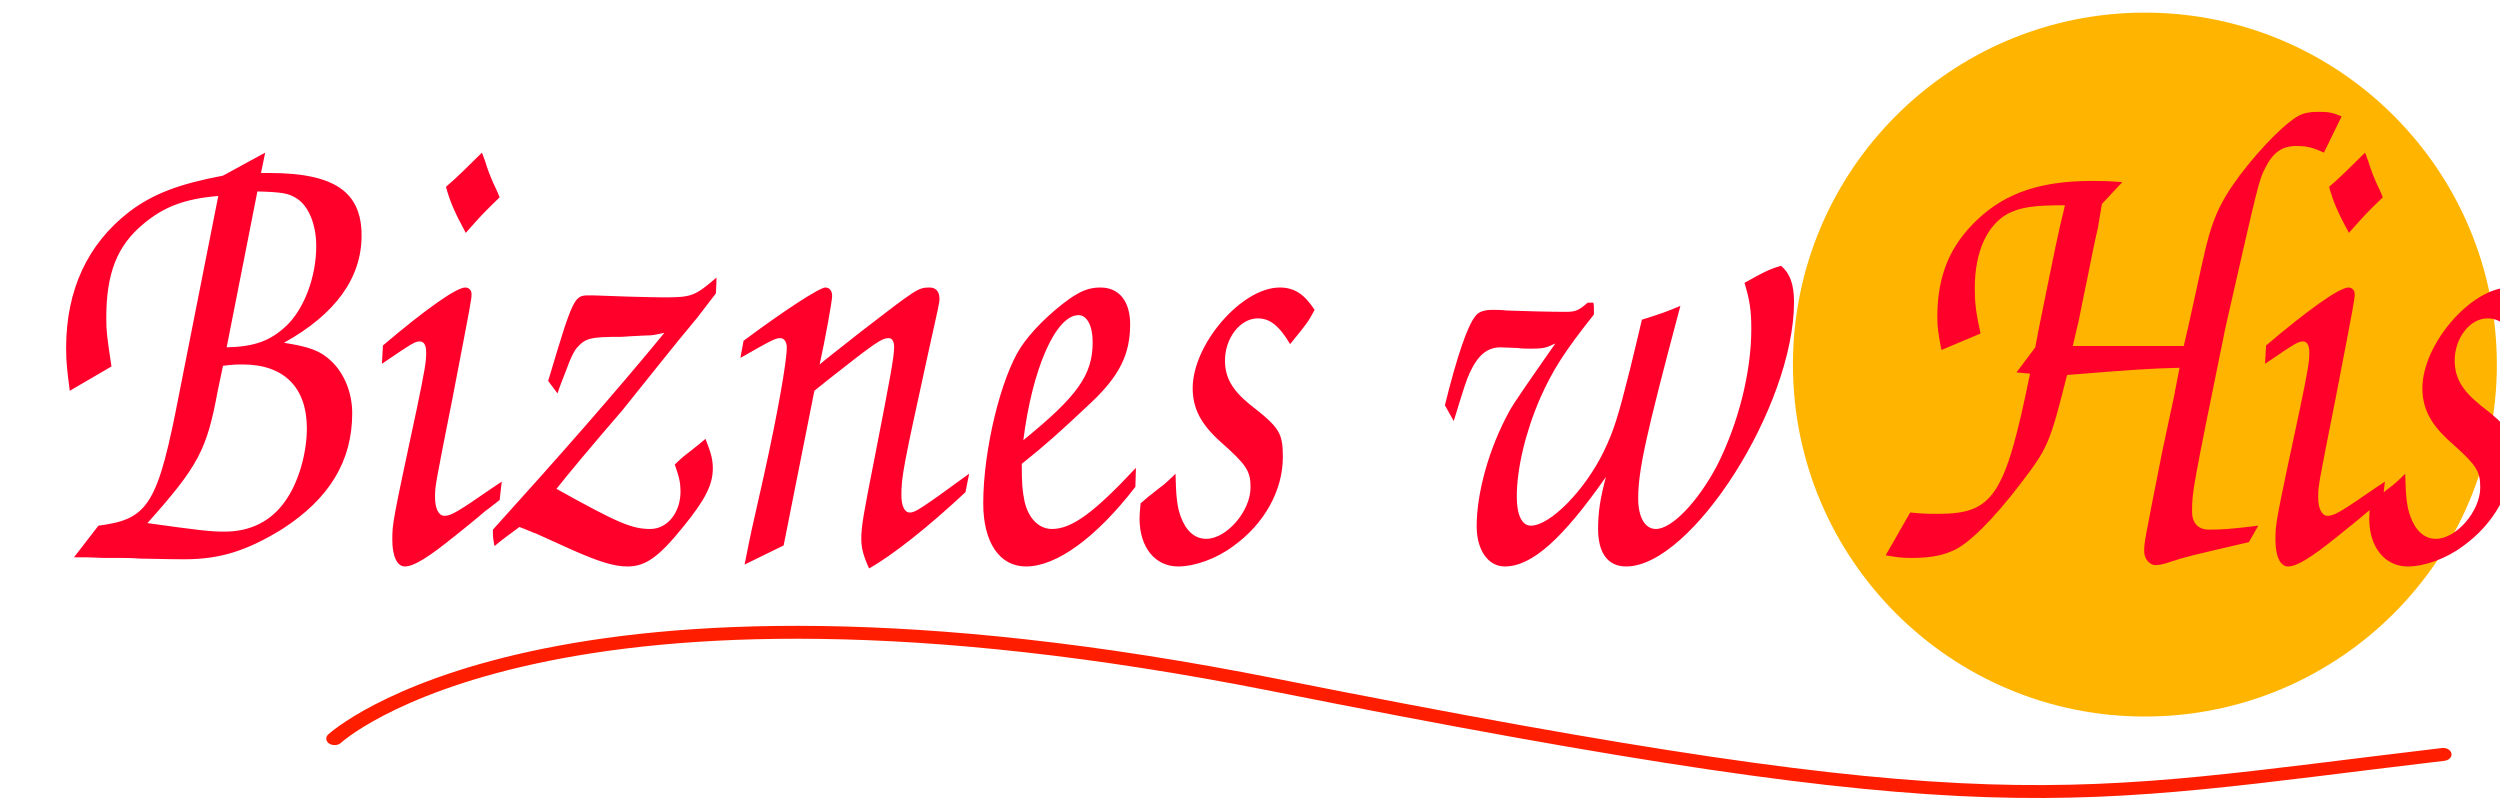
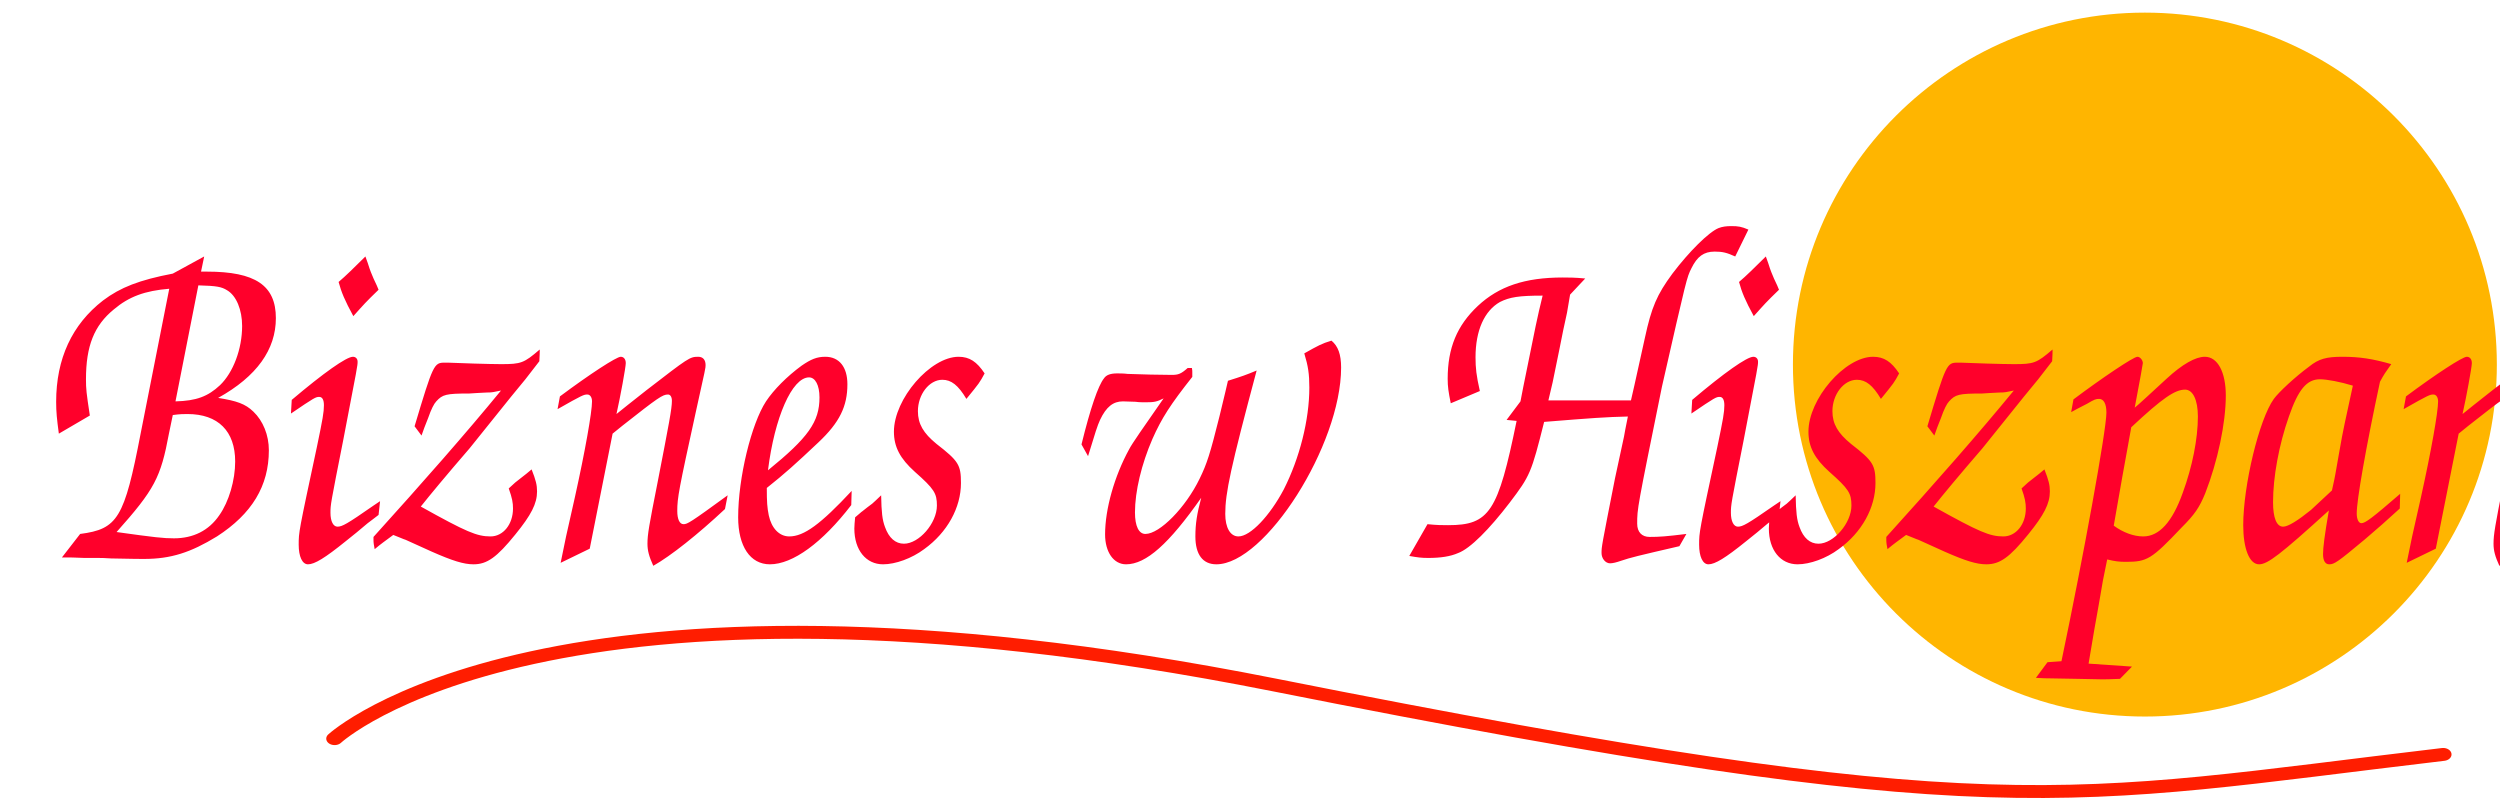
<svg xmlns="http://www.w3.org/2000/svg" width="100%" height="100%" viewBox="0 0 792 255" version="1.1" xml:space="preserve" style="fill-rule:evenodd;clip-rule:evenodd;stroke-linecap:round;stroke-linejoin:round;stroke-miterlimit:1.5;">
  <g id="Artboard1" transform="matrix(0.99,0,0,0.425,0,0)">
    <rect x="0" y="0" width="800" height="600" style="fill:none;" />
    <g transform="matrix(1.0101,0,0,2.35294,108.081,-204.706)">
      <circle cx="572.5" cy="202.5" r="111.5" style="fill:rgb(255,181,0);" />
    </g>
    <g transform="matrix(1.342,0,0,3.94777,-101.384,-278.911)">
-       <text x="82px" y="176px" style="font-family:'FreestyleScript-Regular', 'Freestyle Script', cursive;font-size:124.248px;fill:rgb(255,0,43);">Biznes w Hiszpanii</text>
+       <text x="82px" y="176px" style="font-family:'FreestyleScript-Regular', 'Freestyle Script', cursive;font-size:7.7em;fill:rgb(255,0,43);">Biznes w Hiszpanii</text>
    </g>
    <g transform="matrix(1.30765,0,0,2.35294,-167.536,-341.176)">
      <path d="M210,379C210,379 262.307,316.272 440,362C617.693,407.728 632.583,398.293 726,384" style="fill:none;stroke:rgb(255,29,0);stroke-width:4.09px;" />
    </g>
  </g>
</svg>
